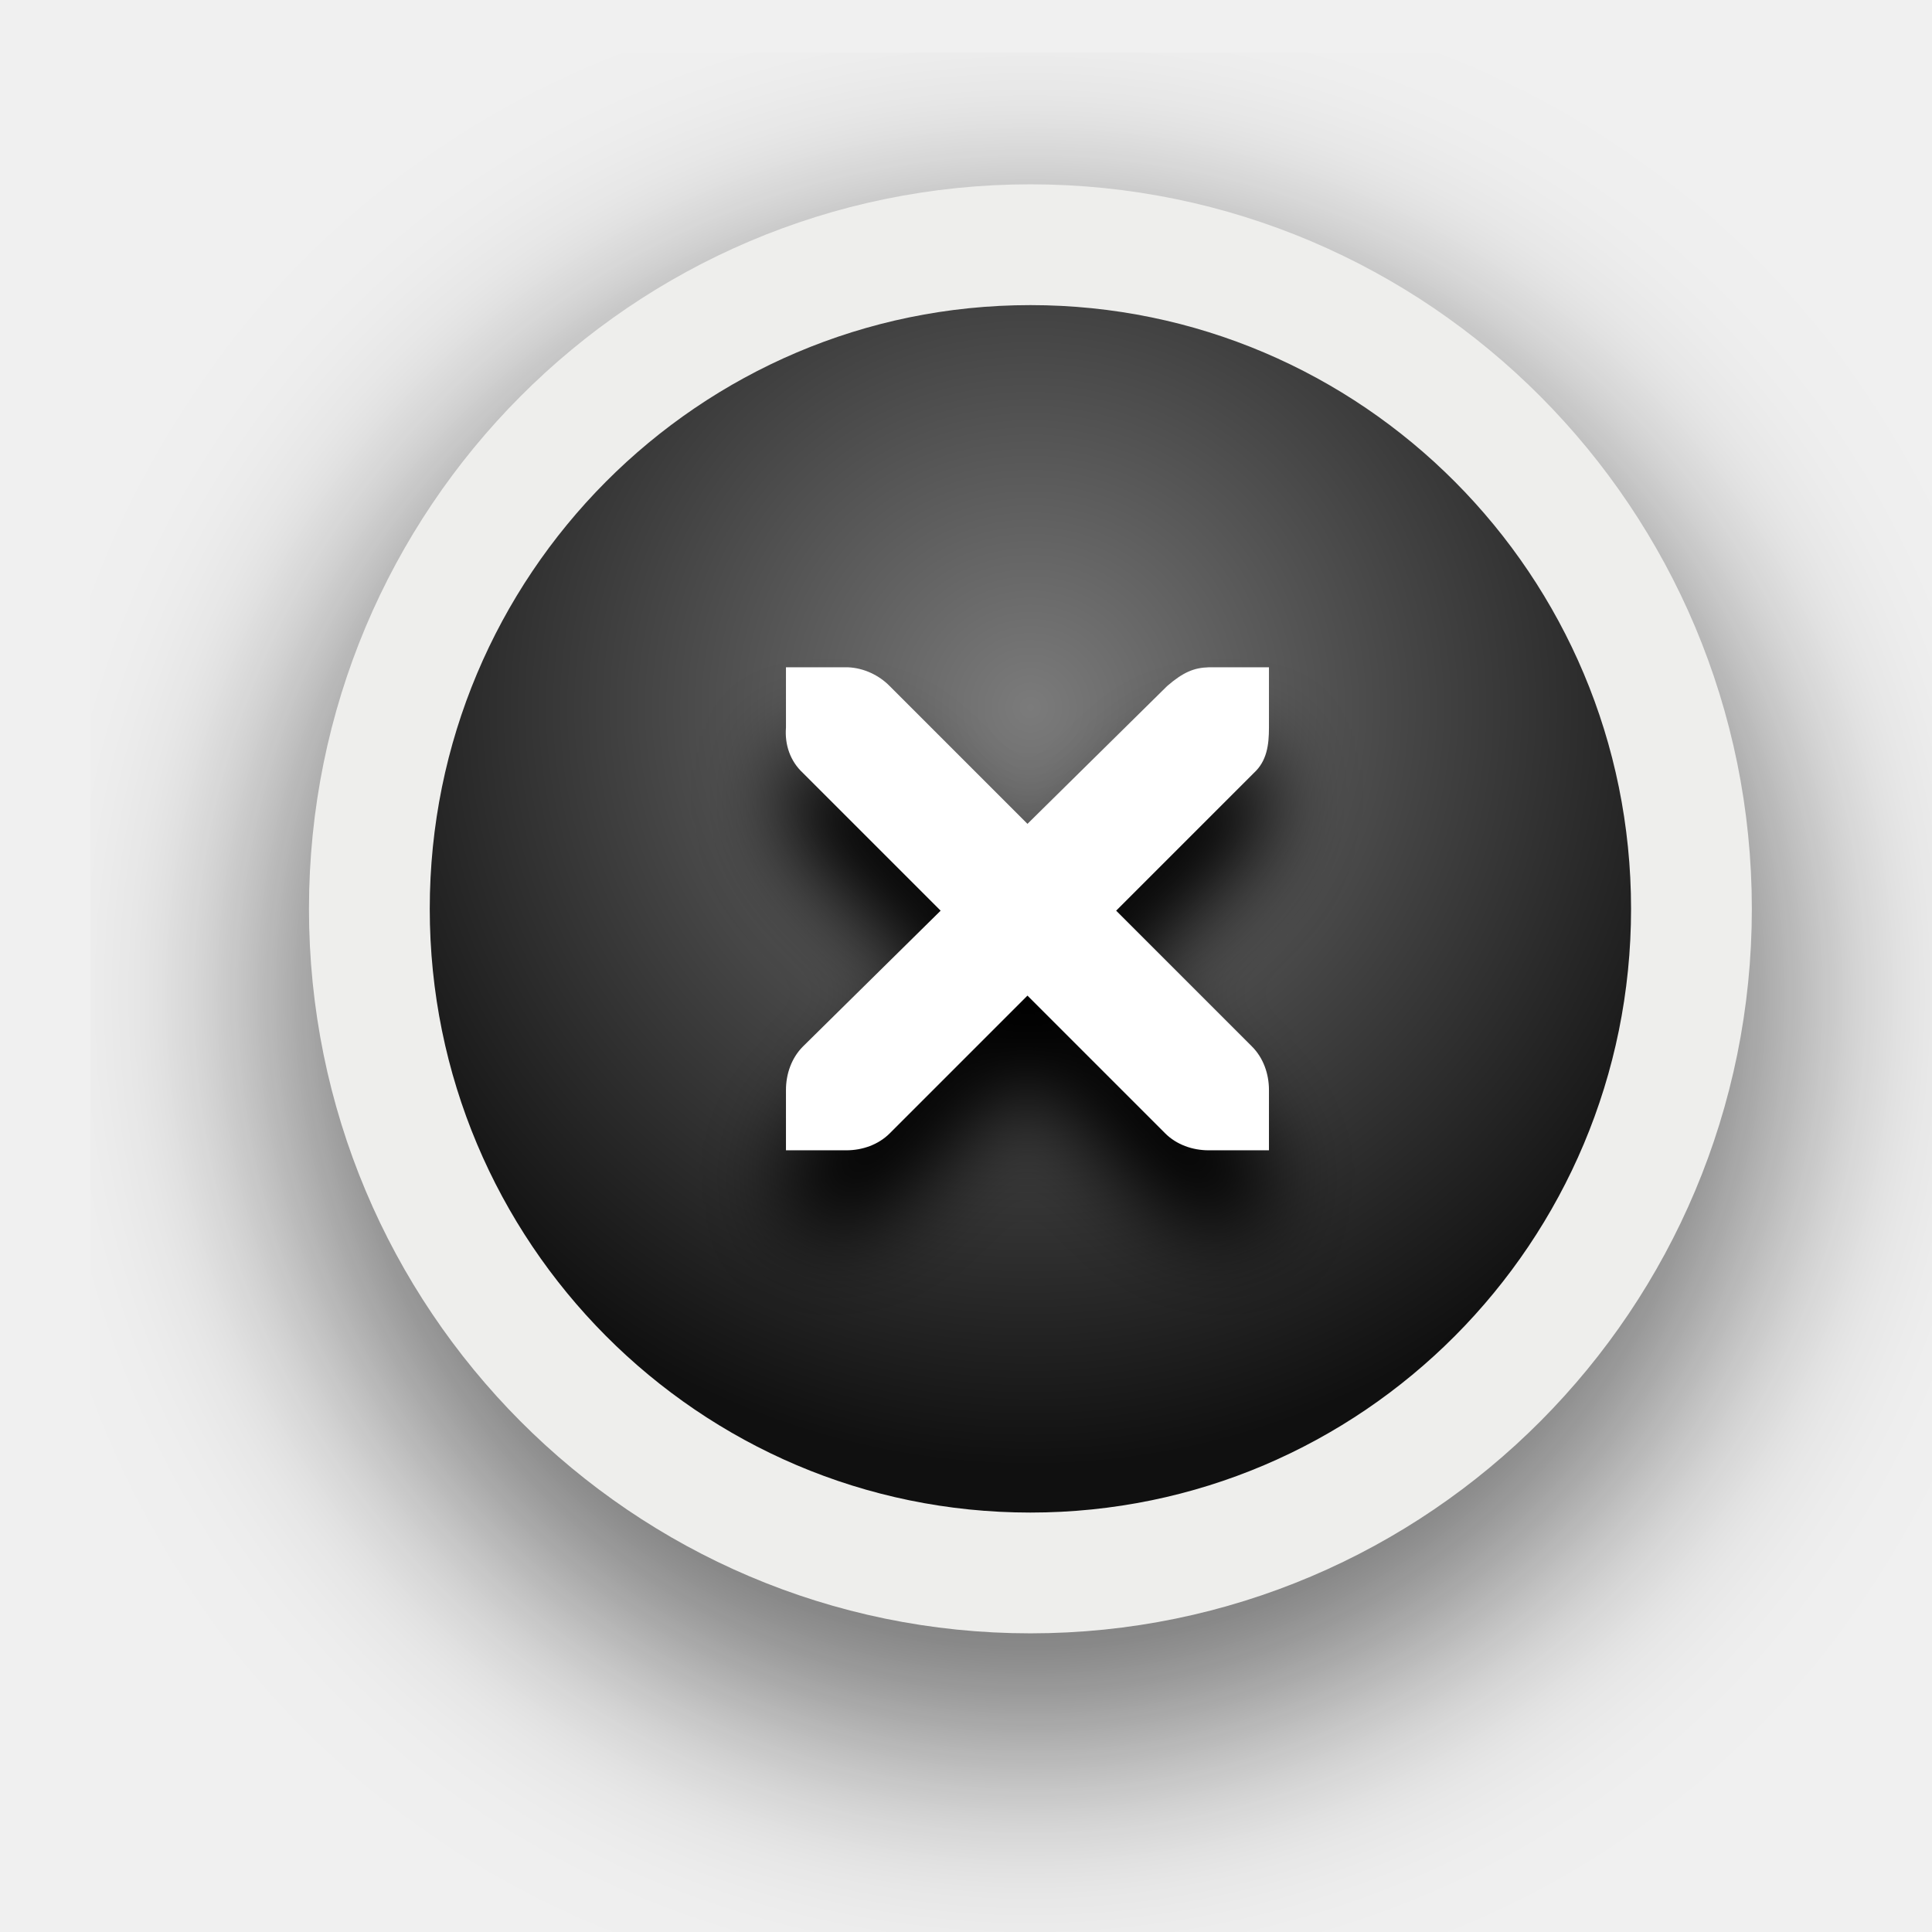
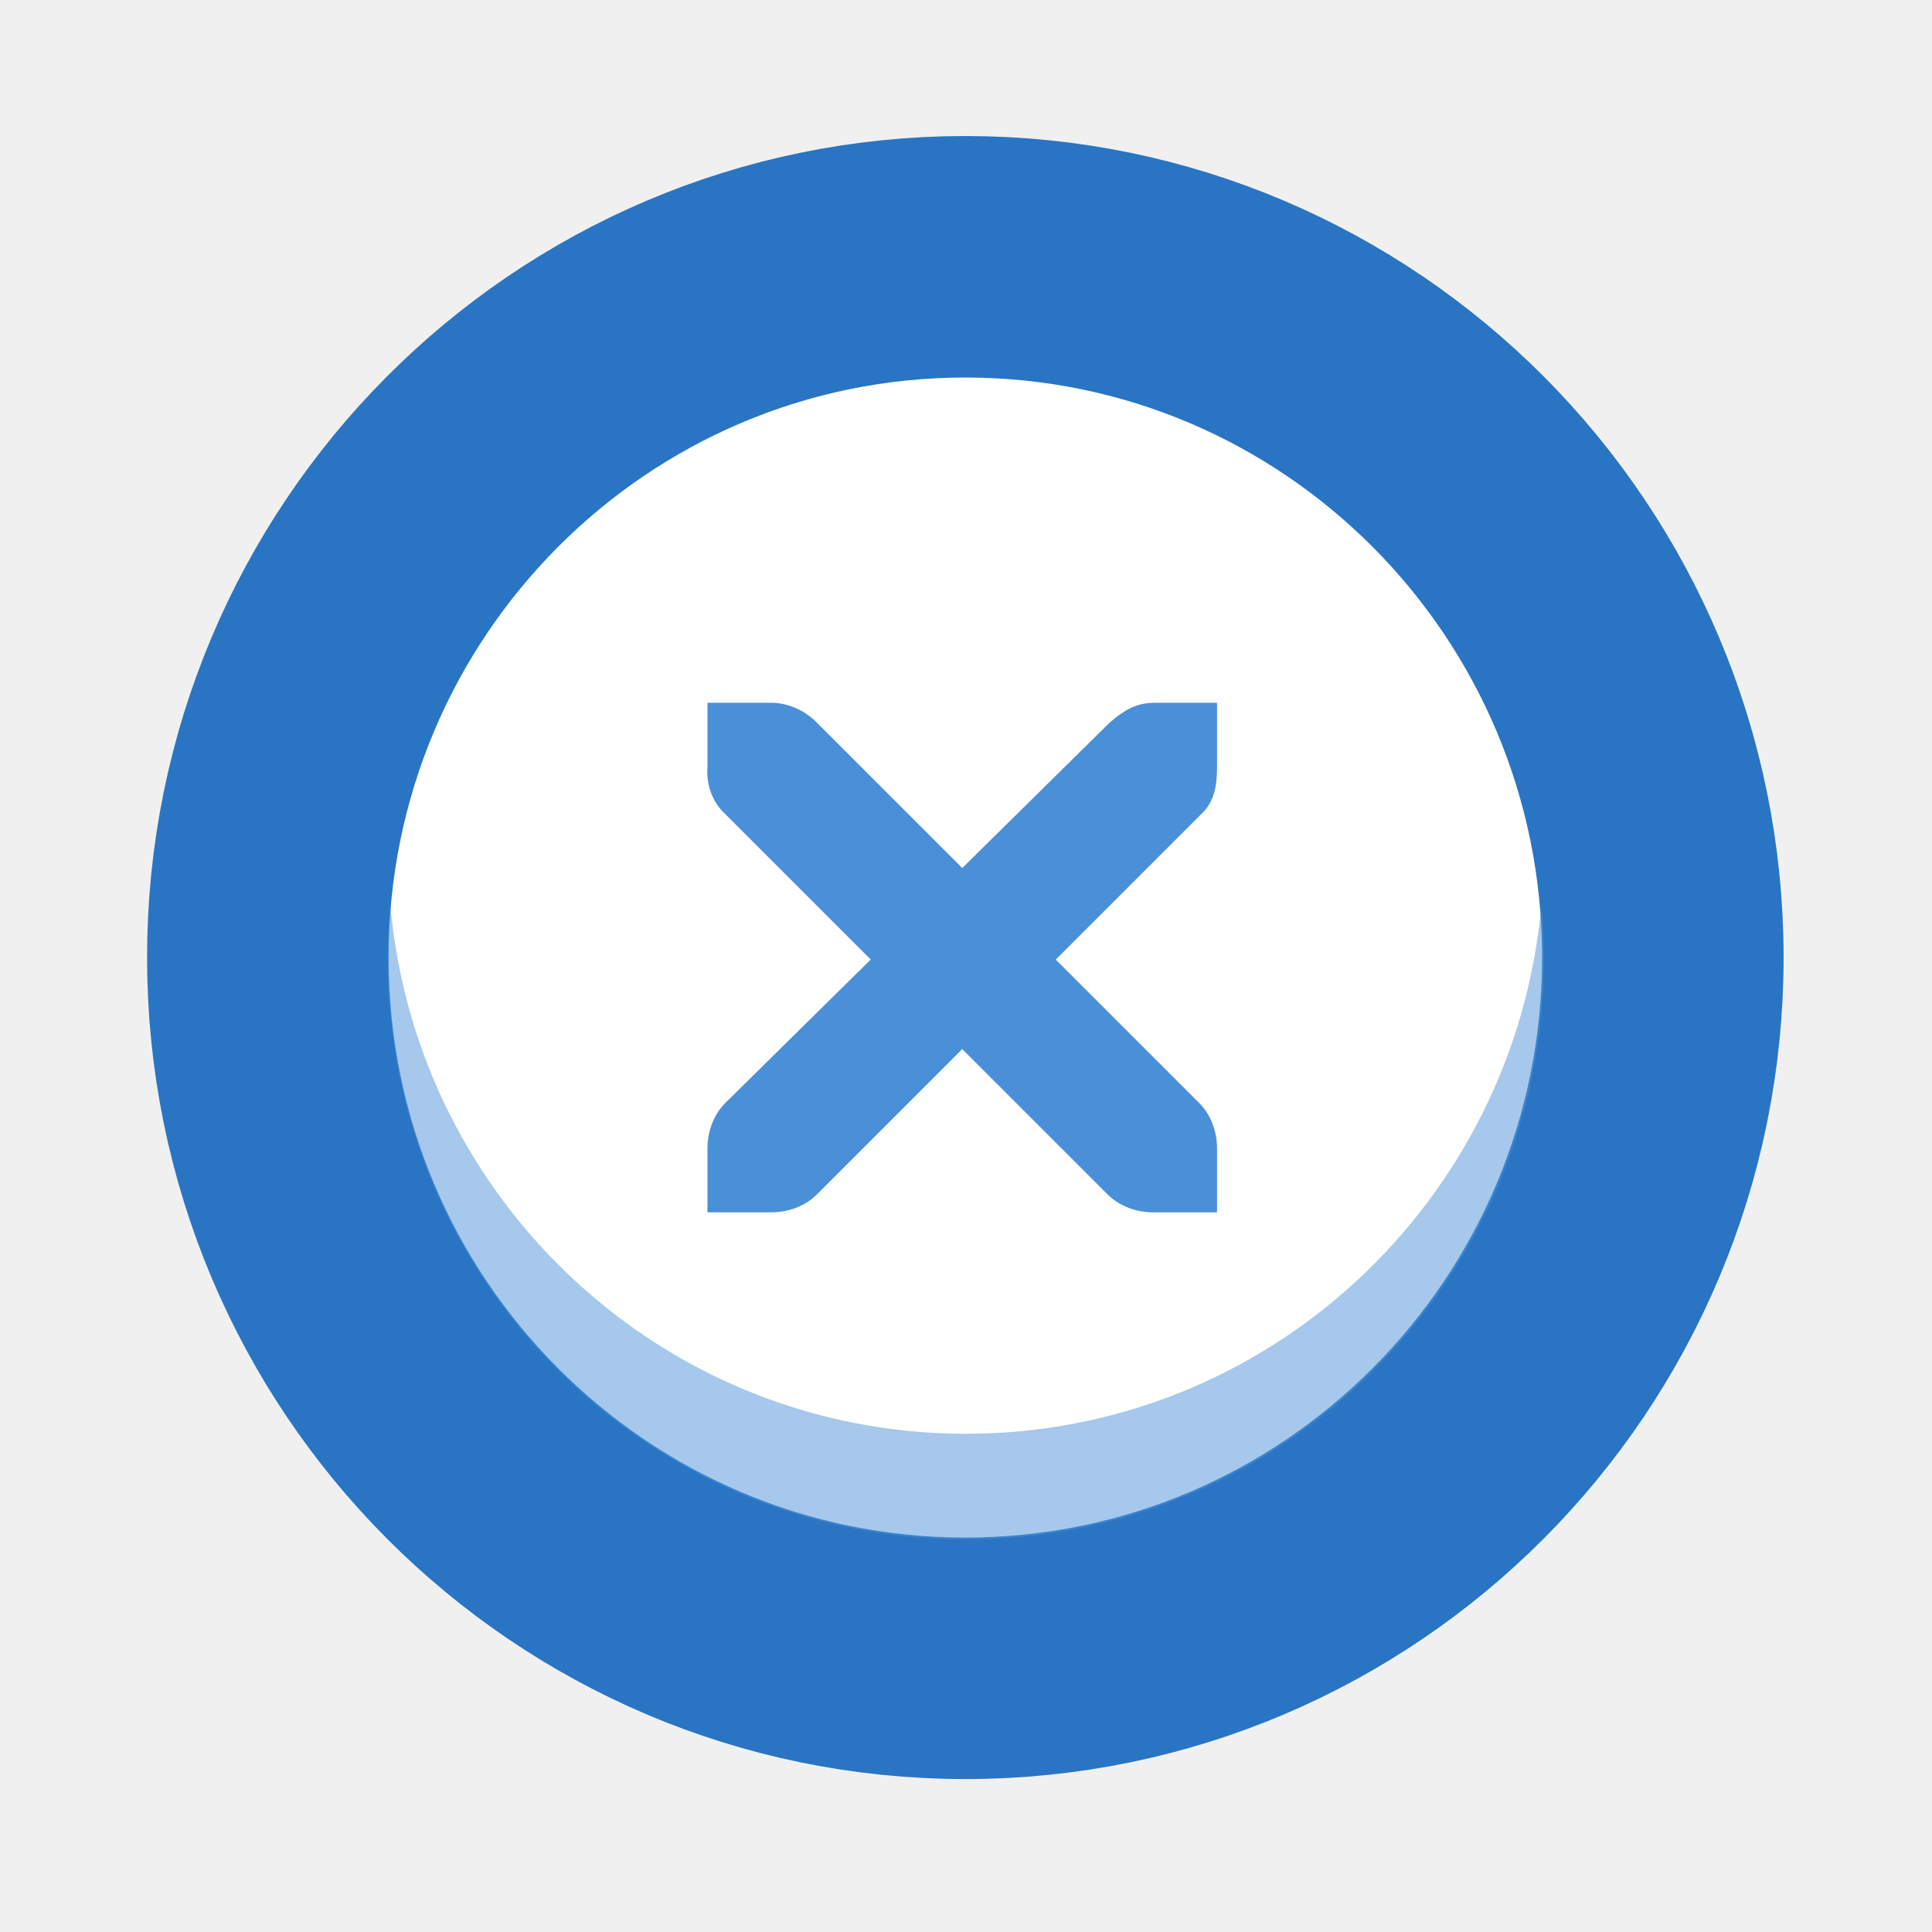
- <svg xmlns="http://www.w3.org/2000/svg" xmlns:xlink="http://www.w3.org/1999/xlink" version="1.0" id="Foreground" x="0px" y="0px" width="32" height="32" viewBox="0 0 23.273 23.273" enable-background="new 0 0 16 16" xml:space="preserve">
+ <svg xmlns="http://www.w3.org/2000/svg" version="1.0" id="Foreground" x="0px" y="0px" width="32" height="32" viewBox="0 0 32 32" enable-background="new 0 0 16 16" xml:space="preserve">
  <defs id="defs2397">
    <linearGradient id="linearGradient3173">
      <stop style="stop-color:#c4c4c4;stop-opacity:1;" offset="0" id="stop3175" />
      <stop style="stop-color:#ffffff;stop-opacity:1;" offset="1" id="stop3177" />
    </linearGradient>
-     <filter color-interpolation-filters="sRGB" id="filter16494-4" x="-0.21" width="1.42" y="-0.209" height="1.418">
-       <feGaussianBlur stdDeviation="1.328" id="feGaussianBlur16496-8" />
-     </filter>
-     <radialGradient xlink:href="#linearGradient16498-6" id="radialGradient16504-1" cx="7.658" cy="5.819" fx="7.658" fy="5.819" r="8.693" gradientTransform="matrix(1.047434,0,0,1.05174,-0.3632615,-0.4203249)" gradientUnits="userSpaceOnUse" />
-     <linearGradient id="linearGradient16498-6">
-       <stop style="stop-color:#7b7b7b;stop-opacity:1" offset="0" id="stop16500-8" />
-       <stop style="stop-color:#101010;stop-opacity:1" offset="1" id="stop16502-0" />
-     </linearGradient>
-     <filter color-interpolation-filters="sRGB" id="filter16524-9" x="-0.213" width="1.426" y="-0.213" height="1.426">
-       <feGaussianBlur stdDeviation="0.71" id="feGaussianBlur16526-0" />
-     </filter>
  </defs>
-   <g style="display:inline" id="g16402-8" transform="translate(4.753348,2.823893)">
-     <g id="g3175-4">
-       <path xlink:href="#path2394-32" style="opacity:0.53;color:#000000;fill:#000000;fill-opacity:1;fill-rule:nonzero;stroke:#000000;stroke-width:2.182;stroke-linecap:butt;stroke-linejoin:miter;stroke-miterlimit:4;stroke-opacity:1;stroke-dasharray:none;stroke-dashoffset:0;marker:none;visibility:visible;display:inline;overflow:visible;filter:url(#filter16494-4);enable-background:accumulate" id="path16480-5" d="m 7.656,0.125 c -4.397,0 -7.969,3.582 -7.969,8 0,4.418 3.571,8 7.969,8 4.397,0 7.969,-3.582 7.969,-8 0,-4.418 -3.571,-8 -7.969,-8 z" transform="translate(0,1.028519)" />
-       <path clip-rule="evenodd" d="m -0.304,8.124 c 0,-4.418 3.565,-8 7.963,-8 4.397,0 7.963,3.582 7.963,8 0,4.418 -3.565,8 -7.963,8 -4.397,0 -7.963,-3.582 -7.963,-8 z" id="path2394-32" style="color:#000000;fill:url(#radialGradient16504-1);fill-opacity:1;fill-rule:nonzero;stroke:#eeeeec;stroke-width:1.455;stroke-linecap:butt;stroke-linejoin:miter;stroke-miterlimit:4;stroke-opacity:1;stroke-dasharray:none;stroke-dashoffset:0;marker:none;visibility:visible;display:inline;overflow:visible;enable-background:accumulate" />
-       <g id="g3172-6" />
-     </g>
-     <g transform="matrix(0.7272727,0,0,0.7272727,2.368236,2.180325)" style="fill:#ffffff;fill-opacity:1;display:inline" id="g27275-6-6">
-       <g style="fill:#ffffff;fill-opacity:1;display:inline" id="g27277-1-1" transform="translate(-41,-760)">
-         <path xlink:href="#path27279-0-5" style="font-size:medium;font-style:normal;font-variant:normal;font-weight:normal;font-stretch:normal;text-indent:0;text-align:start;text-decoration:none;line-height:normal;letter-spacing:normal;word-spacing:normal;text-transform:none;direction:ltr;block-progression:tb;writing-mode:lr-tb;text-anchor:start;color:#bebebe;fill:#000000;fill-opacity:1;fill-rule:nonzero;stroke:none;stroke-width:1.781;marker:none;visibility:visible;display:inline;overflow:visible;filter:url(#filter16524-9);enable-background:new;font-family:Andale Mono;-inkscape-font-specification:Andale Mono" id="path16506-5" d="m 44.219,764.188 0,1 c -0.022,0.281 0.071,0.555 0.281,0.75 l 2.281,2.281 -2.281,2.25 c -0.188,0.188 -0.281,0.453 -0.281,0.719 l 0,1 1,0 c 0.265,0 0.531,-0.093 0.719,-0.281 L 48.219,769.625 50.5,771.906 c 0.188,0.188 0.453,0.281 0.719,0.281 l 1,0 0,-1 c -8e-6,-0.265 -0.093,-0.531 -0.281,-0.719 l -2.25,-2.25 2.281,-2.281 c 0.216,-0.199 0.25,-0.464 0.25,-0.75 l 0,-1 -1,0 c -0.241,0.007 -0.422,0.082 -0.688,0.312 l -2.312,2.281 L 45.938,764.5 c -0.178,-0.184 -0.433,-0.301 -0.688,-0.312 -0.01,-4.6e-4 -0.021,-1.2e-4 -0.031,0 l -1,0 z" transform="translate(0,1.353553)" />
-         <path style="font-size:medium;font-style:normal;font-variant:normal;font-weight:normal;font-stretch:normal;text-indent:0;text-align:start;text-decoration:none;line-height:normal;letter-spacing:normal;word-spacing:normal;text-transform:none;direction:ltr;block-progression:tb;writing-mode:lr-tb;text-anchor:start;color:#bebebe;fill:#ffffff;fill-opacity:1;fill-rule:nonzero;stroke:none;stroke-width:1.781;marker:none;visibility:visible;display:inline;overflow:visible;enable-background:new;font-family:Andale Mono;-inkscape-font-specification:Andale Mono" id="path27279-0-5" d="m 44.226,764.172 1,0 c 0.01,-1.2e-4 0.021,-4.6e-4 0.031,0 0.255,0.011 0.51,0.129 0.688,0.312 l 2.281,2.281 2.312,-2.281 c 0.266,-0.231 0.447,-0.305 0.688,-0.312 l 1,0 0,1 c 0,0.286 -0.034,0.551 -0.25,0.75 l -2.281,2.281 2.25,2.25 c 0.188,0.188 0.281,0.453 0.281,0.719 l 0,1 -1,0 c -0.265,-1e-5 -0.531,-0.093 -0.719,-0.281 l -2.281,-2.281 -2.281,2.281 c -0.188,0.188 -0.453,0.281 -0.719,0.281 l -1,0 0,-1 c -3e-6,-0.265 0.093,-0.531 0.281,-0.719 l 2.281,-2.25 -2.281,-2.281 c -0.211,-0.195 -0.303,-0.469 -0.281,-0.75 l 0,-1 z" />
-       </g>
-     </g>
-   </g>
+   <path clip-rule="evenodd" d="m 4.436,15.86 c 0,-6.41 5.173,-11.607 11.553,-11.607 6.38,0 11.553,5.197 11.553,11.607 0,6.41 -5.173,11.607 -11.553,11.607 -6.38,0 -11.553,-5.197 -11.553,-11.607 z" id="path2394-32" style="color:#000000;display:inline;overflow:visible;visibility:visible;fill:#ffffff;fill-opacity:1;fill-rule:nonzero;stroke:#2975c4;stroke-width:4;stroke-linecap:butt;stroke-linejoin:miter;stroke-miterlimit:4;stroke-dasharray:none;stroke-dashoffset:0;stroke-opacity:1;marker:none;enable-background:accumulate" />
+   <path style="color:#000000;display:inline;overflow:visible;visibility:visible;opacity:0.499;fill:#4a90d9;fill-opacity:1;fill-rule:nonzero;stroke:none;stroke-width:1.749;stroke-linecap:butt;stroke-linejoin:miter;stroke-miterlimit:4;stroke-dasharray:none;stroke-dashoffset:0;stroke-opacity:1;marker:none;enable-background:accumulate" d="m 6.465,15.001 c -0.026,0.288 -0.044,0.579 -0.044,0.875 0,5.313 4.288,9.621 9.577,9.621 5.288,0 9.575,-4.308 9.575,-9.621 0,-0.295 -0.019,-0.586 -0.044,-0.875 -0.44,4.903 -4.536,8.747 -9.531,8.747 -4.995,0 -9.092,-3.844 -9.532,-8.747 z" id="path2561" />
+   <path d="m 11.718,11.64 h 1.055 c 0.011,-1.26e-4 0.022,-4.86e-4 0.033,0 0.269,0.012 0.538,0.136 0.725,0.33 l 2.407,2.407 2.44,-2.407 c 0.28,-0.243 0.471,-0.322 0.725,-0.33 h 1.055 v 1.055 c 0,0.302 -0.036,0.581 -0.264,0.791 l -2.407,2.407 2.374,2.374 c 0.199,0.199 0.297,0.478 0.297,0.758 v 1.055 h -1.055 c -0.28,-10e-6 -0.56,-0.098 -0.758,-0.297 l -2.407,-2.407 -2.407,2.407 c -0.199,0.199 -0.478,0.297 -0.758,0.297 H 11.718 v -1.055 c -3e-6,-0.28 0.098,-0.56 0.297,-0.758 L 14.422,15.893 12.015,13.486 C 11.793,13.281 11.695,12.991 11.718,12.695 Z" id="path27279-0-5" style="color:#bebebe;font-style:normal;font-variant:normal;font-weight:normal;font-stretch:normal;font-size:medium;line-height:normal;font-family:'Andale Mono';-inkscape-font-specification:'Andale Mono';text-indent:0;text-align:start;text-decoration:none;text-decoration-line:none;letter-spacing:normal;word-spacing:normal;text-transform:none;writing-mode:lr-tb;direction:ltr;text-anchor:start;display:inline;overflow:visible;visibility:visible;fill:#4a90d9;fill-opacity:1;fill-rule:nonzero;stroke:none;stroke-width:1.88;marker:none;enable-background:new" />
</svg>
